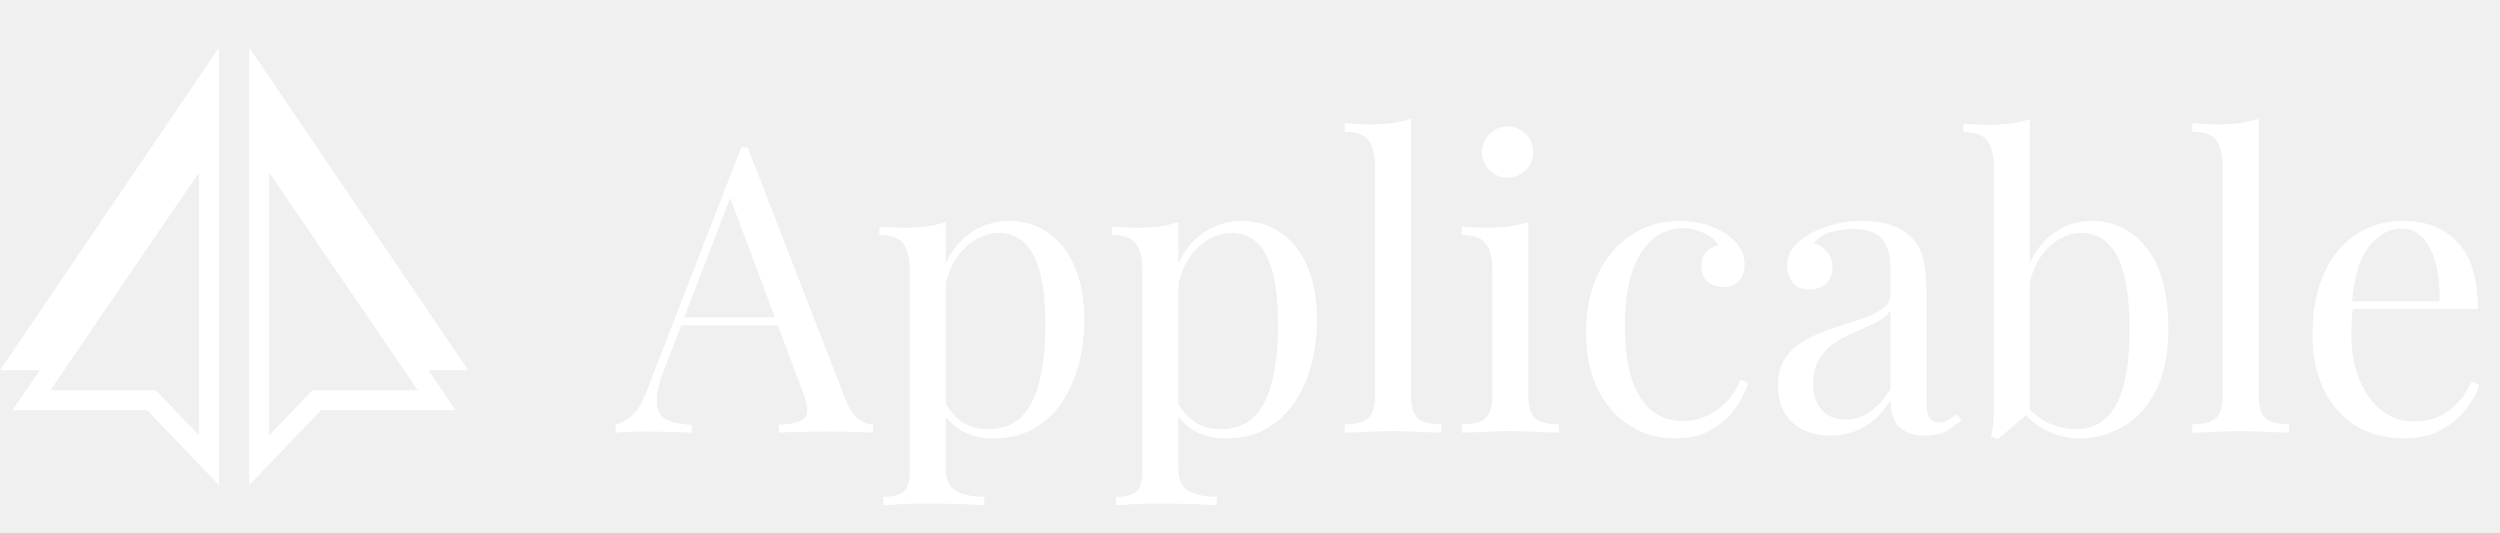
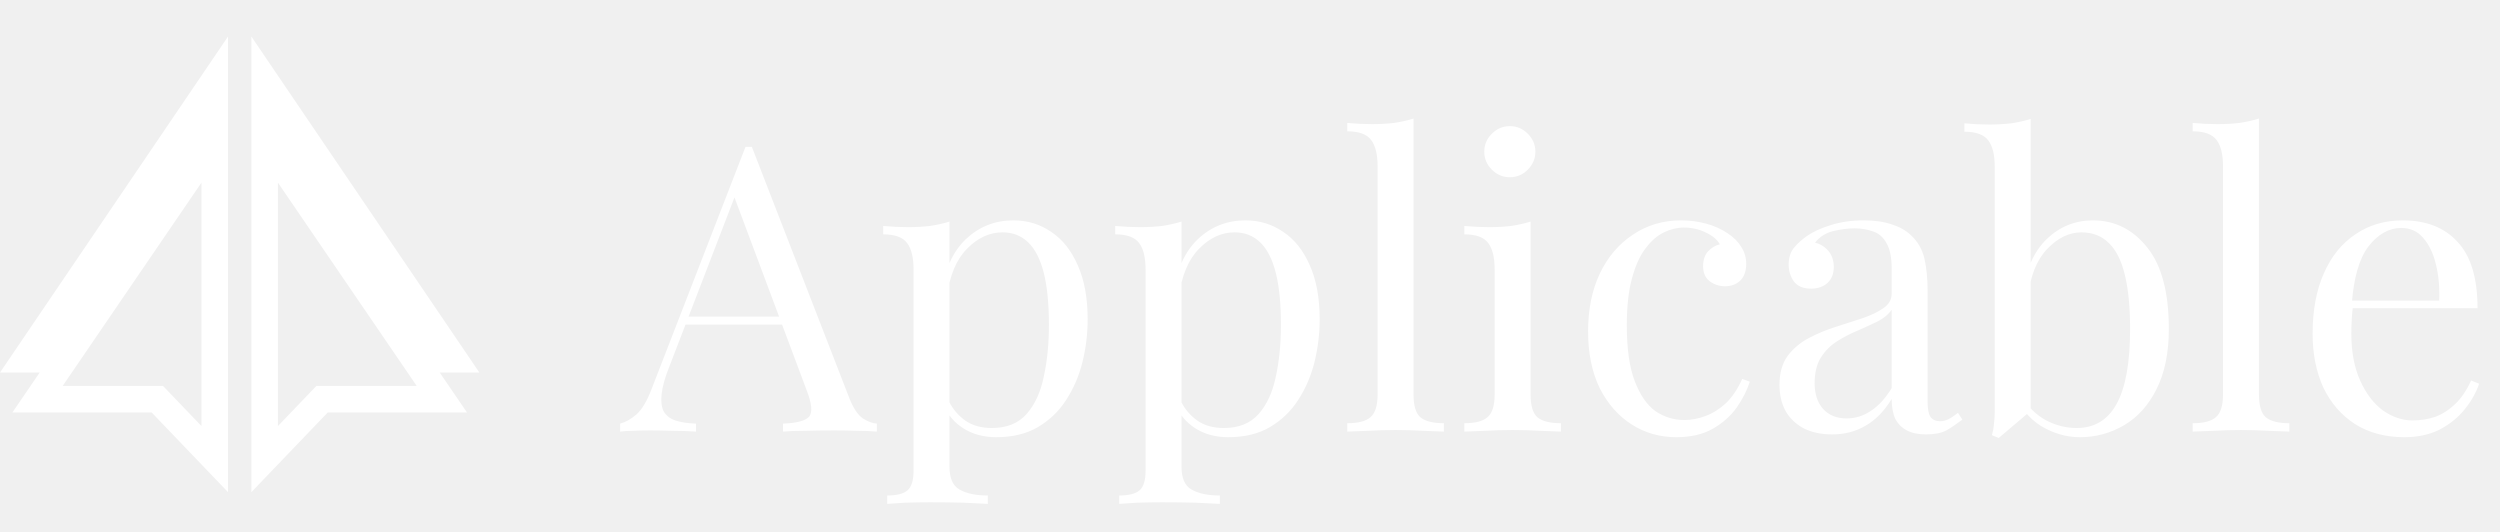
- <svg xmlns="http://www.w3.org/2000/svg" width="751" height="160" viewBox="0 0 751 160" fill="none">
-   <path d="M60.315 22.334L3.186 106.525L0 111.22H11.948L6.948 118.544L3.738 123.247H44.23L60.632 140.361L65.81 145.764V108.213H65.811V14.236L60.315 22.334ZM59.796 130.797L47.685 118.16L46.797 117.233H15.125L59.796 51.799V130.797Z" fill="white" />
-   <path d="M80.326 22.334L137.456 106.525L140.642 111.22H128.692L133.692 118.544L136.902 123.247H96.41L80.009 140.361L74.831 145.764V14.236L80.326 22.334ZM80.845 130.797L92.956 118.16L93.844 117.233H125.516L80.845 51.799V130.797Z" fill="white" />
-   <path d="M224.591 44.245L253.938 119.897C255.14 122.944 256.503 124.989 258.027 126.031C259.55 126.993 260.954 127.514 262.236 127.595V130C260.633 129.84 258.668 129.759 256.343 129.759C254.018 129.679 251.692 129.639 249.367 129.639C246.24 129.639 243.313 129.679 240.587 129.759C237.861 129.759 235.656 129.84 233.972 130V127.595C238.061 127.434 240.667 126.753 241.79 125.55C242.912 124.267 242.672 121.581 241.068 117.492L218.697 57.716L220.622 56.152L199.694 110.516C198.411 113.723 197.65 116.449 197.409 118.694C197.168 120.859 197.369 122.583 198.01 123.866C198.732 125.149 199.895 126.071 201.498 126.632C203.182 127.194 205.267 127.514 207.753 127.595V130C205.507 129.84 203.142 129.759 200.656 129.759C198.251 129.679 196.006 129.639 193.921 129.639C191.916 129.639 190.193 129.679 188.749 129.759C187.386 129.759 186.103 129.84 184.901 130V127.595C186.504 127.194 188.148 126.272 189.832 124.828C191.516 123.305 193.039 120.739 194.402 117.131L222.666 44.245C222.987 44.245 223.308 44.245 223.629 44.245C223.949 44.245 224.27 44.245 224.591 44.245ZM239.264 95.361V97.767H203.423L204.625 95.361H239.264ZM284.112 66.736V140.584C284.112 144.032 285.114 146.317 287.119 147.44C289.204 148.642 292.05 149.244 295.658 149.244V151.77C293.894 151.689 291.449 151.569 288.322 151.409C285.195 151.329 281.867 151.288 278.339 151.288C275.853 151.288 273.368 151.329 270.882 151.409C268.477 151.569 266.632 151.689 265.349 151.77V149.244C268.236 149.244 270.281 148.723 271.483 147.68C272.686 146.638 273.288 144.673 273.288 141.787V81.169C273.288 77.561 272.646 74.915 271.363 73.231C270.08 71.467 267.675 70.585 264.147 70.585V68.059C266.713 68.3 269.198 68.42 271.604 68.42C273.929 68.42 276.134 68.3 278.219 68.059C280.384 67.738 282.348 67.297 284.112 66.736ZM303.356 66.375C307.606 66.375 311.414 67.538 314.782 69.863C318.15 72.108 320.796 75.436 322.72 79.846C324.725 84.256 325.727 89.708 325.727 96.203C325.727 100.533 325.206 104.823 324.163 109.072C323.121 113.242 321.477 117.051 319.232 120.498C317.067 123.866 314.221 126.592 310.693 128.677C307.245 130.682 303.075 131.684 298.184 131.684C294.416 131.684 291.128 130.802 288.322 129.038C285.596 127.274 283.751 125.149 282.789 122.663L283.992 120.979C285.114 123.225 286.718 125.109 288.803 126.632C290.968 128.156 293.654 128.918 296.861 128.918C301.351 128.918 304.839 127.514 307.325 124.708C309.811 121.902 311.535 118.173 312.497 113.523C313.539 108.792 314.06 103.58 314.06 97.887C314.06 91.472 313.539 86.22 312.497 82.131C311.454 78.042 309.891 74.995 307.806 72.99C305.721 70.986 303.155 69.984 300.109 69.984C296.18 69.984 292.611 71.627 289.404 74.915C286.197 78.122 284.152 83.013 283.27 89.588L281.827 87.904C282.709 81.089 285.114 75.797 289.043 72.028C293.052 68.26 297.823 66.375 303.356 66.375ZM353.998 66.736V140.584C353.998 144.032 355 146.317 357.005 147.44C359.089 148.642 361.936 149.244 365.544 149.244V151.77C363.78 151.689 361.334 151.569 358.207 151.409C355.08 151.329 351.753 151.288 348.225 151.288C345.739 151.288 343.253 151.329 340.768 151.409C338.362 151.569 336.518 151.689 335.235 151.77V149.244C338.122 149.244 340.166 148.723 341.369 147.68C342.572 146.638 343.173 144.673 343.173 141.787V81.169C343.173 77.561 342.532 74.915 341.249 73.231C339.966 71.467 337.56 70.585 334.032 70.585V68.059C336.598 68.3 339.084 68.42 341.489 68.42C343.815 68.42 346.02 68.3 348.104 68.059C350.269 67.738 352.234 67.297 353.998 66.736ZM373.241 66.375C377.491 66.375 381.3 67.538 384.667 69.863C388.035 72.108 390.681 75.436 392.605 79.846C394.61 84.256 395.612 89.708 395.612 96.203C395.612 100.533 395.091 104.823 394.049 109.072C393.006 113.242 391.363 117.051 389.118 120.498C386.953 123.866 384.106 126.592 380.578 128.677C377.13 130.682 372.961 131.684 368.07 131.684C364.301 131.684 361.014 130.802 358.207 129.038C355.481 127.274 353.637 125.149 352.675 122.663L353.877 120.979C355 123.225 356.604 125.109 358.688 126.632C360.853 128.156 363.539 128.918 366.747 128.918C371.237 128.918 374.725 127.514 377.21 124.708C379.696 121.902 381.42 118.173 382.382 113.523C383.425 108.792 383.946 103.58 383.946 97.887C383.946 91.472 383.425 86.22 382.382 82.131C381.34 78.042 379.776 74.995 377.692 72.99C375.607 70.986 373.041 69.984 369.994 69.984C366.065 69.984 362.497 71.627 359.29 74.915C356.082 78.122 354.038 83.013 353.156 89.588L351.712 87.904C352.594 81.089 355 75.797 358.929 72.028C362.938 68.26 367.709 66.375 373.241 66.375ZM423.883 35.706V118.815C423.883 122.182 424.565 124.467 425.928 125.67C427.371 126.873 429.737 127.474 433.024 127.474V130C431.661 129.92 429.576 129.84 426.77 129.759C424.044 129.599 421.277 129.519 418.471 129.519C415.745 129.519 412.978 129.599 410.172 129.759C407.366 129.84 405.281 129.92 403.918 130V127.474C407.205 127.474 409.531 126.873 410.894 125.67C412.337 124.467 413.059 122.182 413.059 118.815V50.138C413.059 46.53 412.417 43.884 411.134 42.2C409.851 40.436 407.446 39.554 403.918 39.554V37.029C406.484 37.269 408.969 37.389 411.375 37.389C413.7 37.389 415.905 37.269 417.99 37.029C420.155 36.708 422.119 36.267 423.883 35.706ZM452.885 37.991C454.97 37.991 456.774 38.752 458.297 40.276C459.821 41.799 460.583 43.603 460.583 45.688C460.583 47.773 459.821 49.577 458.297 51.1C456.774 52.624 454.97 53.386 452.885 53.386C450.8 53.386 448.996 52.624 447.473 51.1C445.949 49.577 445.188 47.773 445.188 45.688C445.188 43.603 445.949 41.799 447.473 40.276C448.996 38.752 450.8 37.991 452.885 37.991ZM459.139 66.736V118.815C459.139 122.182 459.821 124.467 461.184 125.67C462.627 126.873 464.993 127.474 468.28 127.474V130C466.917 129.92 464.832 129.84 462.026 129.759C459.3 129.599 456.533 129.519 453.727 129.519C451.001 129.519 448.235 129.599 445.428 129.759C442.622 129.84 440.537 129.92 439.174 130V127.474C442.461 127.474 444.787 126.873 446.15 125.67C447.593 124.467 448.315 122.182 448.315 118.815V81.169C448.315 77.561 447.673 74.915 446.39 73.231C445.107 71.467 442.702 70.585 439.174 70.585V68.059C441.74 68.3 444.225 68.42 446.631 68.42C448.956 68.42 451.161 68.3 453.246 68.059C455.411 67.738 457.375 67.297 459.139 66.736ZM504.479 66.375C507.045 66.375 509.53 66.696 511.936 67.338C514.341 67.979 516.506 68.941 518.43 70.224C520.275 71.427 521.678 72.83 522.64 74.434C523.602 75.957 524.083 77.641 524.083 79.485C524.083 81.65 523.482 83.334 522.279 84.537C521.076 85.659 519.553 86.22 517.709 86.22C515.945 86.22 514.381 85.699 513.018 84.657C511.735 83.615 511.094 82.131 511.094 80.207C511.094 78.362 511.575 76.879 512.537 75.757C513.579 74.634 514.782 73.912 516.145 73.592C515.343 72.148 513.9 70.946 511.815 69.984C509.811 69.021 507.646 68.54 505.321 68.54C503.316 68.54 501.312 69.021 499.307 69.984C497.302 70.946 495.458 72.549 493.774 74.794C492.091 76.959 490.727 79.966 489.685 83.815C488.643 87.584 488.122 92.314 488.122 98.007C488.122 105.063 488.923 110.676 490.527 114.846C492.131 119.015 494.215 122.022 496.781 123.866C499.427 125.63 502.314 126.512 505.441 126.512C507.526 126.512 509.65 126.111 511.815 125.309C513.98 124.508 516.025 123.225 517.949 121.461C519.874 119.616 521.517 117.171 522.881 114.124L525.166 114.966C524.364 117.532 523.041 120.138 521.197 122.784C519.353 125.349 516.947 127.474 513.98 129.158C511.014 130.842 507.365 131.684 503.035 131.684C498.064 131.684 493.574 130.401 489.565 127.835C485.556 125.269 482.348 121.621 479.943 116.89C477.618 112.079 476.455 106.386 476.455 99.811C476.455 93.236 477.618 87.463 479.943 82.492C482.348 77.44 485.676 73.511 489.926 70.705C494.175 67.819 499.026 66.375 504.479 66.375ZM549.982 130.842C546.694 130.842 543.848 130.241 541.442 129.038C539.037 127.755 537.193 125.991 535.91 123.746C534.707 121.501 534.105 118.895 534.105 115.928C534.105 112.4 534.907 109.513 536.511 107.268C538.195 105.023 540.32 103.219 542.885 101.856C545.451 100.493 548.137 99.37 550.944 98.488C553.83 97.526 556.557 96.644 559.122 95.842C561.688 94.96 563.773 93.958 565.377 92.835C567.06 91.713 567.902 90.23 567.902 88.385V80.928C567.902 77.561 567.381 74.995 566.339 73.231C565.377 71.467 564.054 70.304 562.37 69.743C560.686 69.102 558.802 68.781 556.717 68.781C554.712 68.781 552.547 69.061 550.222 69.623C547.977 70.184 546.173 71.347 544.81 73.111C546.333 73.431 547.656 74.233 548.779 75.516C549.901 76.799 550.463 78.443 550.463 80.447C550.463 82.452 549.821 84.055 548.538 85.258C547.255 86.381 545.612 86.942 543.607 86.942C541.282 86.942 539.558 86.22 538.435 84.777C537.393 83.254 536.872 81.57 536.872 79.726C536.872 77.641 537.393 75.957 538.435 74.674C539.478 73.391 540.801 72.189 542.404 71.066C544.249 69.783 546.614 68.701 549.501 67.819C552.467 66.856 555.795 66.375 559.483 66.375C562.771 66.375 565.577 66.776 567.902 67.578C570.228 68.3 572.152 69.382 573.676 70.825C575.76 72.75 577.123 75.115 577.765 77.921C578.406 80.648 578.727 83.935 578.727 87.784V121.22C578.727 123.225 579.008 124.668 579.569 125.55C580.21 126.432 581.173 126.873 582.455 126.873C583.337 126.873 584.179 126.672 584.981 126.272C585.783 125.871 586.745 125.229 587.868 124.347L589.191 126.392C587.507 127.675 585.903 128.757 584.38 129.639C582.856 130.441 580.812 130.842 578.246 130.842C575.921 130.842 573.996 130.441 572.473 129.639C570.949 128.837 569.787 127.675 568.985 126.151C568.263 124.548 567.902 122.543 567.902 120.138C565.737 123.746 563.132 126.432 560.085 128.196C557.118 129.96 553.75 130.842 549.982 130.842ZM554.311 126.031C556.957 126.031 559.403 125.269 561.648 123.746C563.973 122.222 566.058 119.937 567.902 116.89V93.317C566.94 94.68 565.537 95.842 563.693 96.805C561.849 97.686 559.844 98.609 557.679 99.571C555.514 100.453 553.429 101.535 551.425 102.818C549.501 104.021 547.897 105.625 546.614 107.629C545.331 109.634 544.69 112.24 544.69 115.447C544.69 118.654 545.531 121.22 547.215 123.144C548.979 125.069 551.345 126.031 554.311 126.031ZM628.526 66.375C635.101 66.375 640.553 69.102 644.883 74.554C649.213 79.926 651.378 88.105 651.378 99.09C651.378 106.306 650.135 112.36 647.649 117.251C645.244 122.062 641.997 125.67 637.907 128.076C633.818 130.481 629.368 131.684 624.557 131.684C620.548 131.684 616.659 130.561 612.89 128.316C609.202 125.991 606.436 122.583 604.591 118.093L606.997 119.416C609.001 122.623 611.487 125.029 614.454 126.632C617.421 128.156 620.468 128.918 623.595 128.918C628.967 128.918 632.976 126.512 635.622 121.701C638.348 116.81 639.711 109.273 639.711 99.09C639.711 92.595 639.19 87.183 638.148 82.853C637.105 78.523 635.502 75.316 633.337 73.231C631.172 71.066 628.406 69.984 625.038 69.984C621.35 69.984 617.902 71.667 614.694 75.035C611.567 78.322 609.643 83.174 608.921 89.588L607.478 87.904C608.36 81.089 610.725 75.797 614.574 72.028C618.503 68.26 623.154 66.375 628.526 66.375ZM609.763 35.826V123.746C608.721 124.628 607.638 125.55 606.516 126.512C605.473 127.394 604.431 128.276 603.389 129.158C602.346 130.04 601.264 130.962 600.141 131.924L598.097 131.082C598.417 129.96 598.618 128.837 598.698 127.715C598.858 126.512 598.939 125.309 598.939 124.107V50.259C598.939 46.65 598.297 44.004 597.014 42.321C595.731 40.556 593.326 39.675 589.798 39.675V37.149C592.364 37.389 594.849 37.51 597.255 37.51C599.58 37.51 601.785 37.389 603.87 37.149C606.035 36.828 607.999 36.387 609.763 35.826ZM678.525 35.706V118.815C678.525 122.182 679.206 124.467 680.57 125.67C682.013 126.873 684.378 127.474 687.666 127.474V130C686.303 129.92 684.218 129.84 681.412 129.759C678.685 129.599 675.919 129.519 673.113 129.519C670.386 129.519 667.62 129.599 664.814 129.759C662.007 129.84 659.923 129.92 658.56 130V127.474C661.847 127.474 664.172 126.873 665.535 125.67C666.979 124.467 667.7 122.182 667.7 118.815V50.138C667.7 46.53 667.059 43.884 665.776 42.2C664.493 40.436 662.088 39.554 658.56 39.554V37.029C661.125 37.269 663.611 37.389 666.016 37.389C668.342 37.389 670.547 37.269 672.632 37.029C674.796 36.708 676.761 36.267 678.525 35.706ZM721.868 66.375C728.924 66.375 734.416 68.54 738.345 72.87C742.354 77.12 744.359 83.775 744.359 92.835H701.902L701.782 90.55H732.813C732.973 86.621 732.652 83.013 731.85 79.726C731.049 76.358 729.766 73.672 728.002 71.667C726.318 69.663 724.113 68.66 721.387 68.66C717.698 68.66 714.411 70.505 711.524 74.193C708.718 77.881 707.034 83.735 706.473 91.753L706.833 92.234C706.673 93.437 706.553 94.76 706.473 96.203C706.392 97.646 706.352 99.09 706.352 100.533C706.352 105.985 707.234 110.676 708.998 114.605C710.762 118.534 713.048 121.541 715.854 123.625C718.741 125.63 721.707 126.632 724.754 126.632C727.16 126.632 729.445 126.272 731.61 125.55C733.775 124.748 735.779 123.465 737.623 121.701C739.468 119.937 741.071 117.572 742.434 114.605L744.84 115.567C743.958 118.213 742.515 120.779 740.51 123.265C738.505 125.75 735.98 127.795 732.933 129.399C729.886 130.922 726.358 131.684 722.349 131.684C716.576 131.684 711.604 130.361 707.435 127.715C703.345 125.069 700.178 121.42 697.933 116.77C695.768 112.039 694.686 106.627 694.686 100.533C694.686 93.477 695.808 87.423 698.053 82.372C700.299 77.24 703.466 73.311 707.555 70.585C711.644 67.778 716.415 66.375 721.868 66.375Z" fill="white" />
+ <svg xmlns="http://www.w3.org/2000/svg" width="753" height="160" viewBox="0 0 753 160" fill="none">
+   <path d="M61.368 21.776L4.238 105.967L0 112.213H11.942L8.002 117.985L3.731 124.24H45.681L61.789 141.048L68.677 148.236V108.213H68.678V11.003L61.368 21.776ZM60.677 128.325L50.275 117.472L49.095 116.24H18.88L60.677 55.015V128.325Z" fill="white" />
+   <path d="M83.022 21.776L140.151 105.967L144.39 112.213H132.446L136.387 117.985L140.657 124.24H98.708L82.6 141.048L75.712 148.236V11.003L83.022 21.776ZM83.712 128.325L94.113 117.472L95.294 116.24H125.509L83.712 55.015V128.325Z" fill="white" />
+   <path d="M226.465 44.245L255.812 119.897C257.014 122.944 258.377 124.989 259.901 126.031C261.424 126.993 262.828 127.514 264.11 127.595V130C262.507 129.84 260.542 129.759 258.217 129.759C255.892 129.679 253.566 129.639 251.241 129.639C248.114 129.639 245.187 129.679 242.461 129.759C239.735 129.759 237.53 129.84 235.846 130V127.595C239.935 127.434 242.541 126.753 243.664 125.55C244.787 124.267 244.546 121.581 242.942 117.492L220.571 57.716L222.496 56.152L201.568 110.516C200.285 113.723 199.524 116.449 199.283 118.694C199.042 120.859 199.243 122.583 199.884 123.866C200.606 125.149 201.769 126.071 203.372 126.632C205.056 127.194 207.141 127.514 209.627 127.595V130C207.381 129.84 205.016 129.759 202.53 129.759C200.125 129.679 197.88 129.639 195.795 129.639C193.79 129.639 192.067 129.679 190.623 129.759C189.26 129.759 187.977 129.84 186.775 130V127.595C188.378 127.194 190.022 126.272 191.706 124.828C193.39 123.305 194.913 120.739 196.276 117.131L224.54 44.245C224.861 44.245 225.182 44.245 225.503 44.245C225.823 44.245 226.144 44.245 226.465 44.245ZM241.138 95.361V97.767H205.297L206.499 95.361H241.138ZM285.986 66.736V140.584C285.986 144.032 286.988 146.317 288.993 147.44C291.078 148.642 293.924 149.244 297.532 149.244V151.77C295.768 151.689 293.323 151.569 290.196 151.409C287.069 151.329 283.741 151.288 280.213 151.288C277.727 151.288 275.242 151.329 272.756 151.409C270.351 151.569 268.506 151.689 267.223 151.77V149.244C270.11 149.244 272.155 148.723 273.357 147.68C274.56 146.638 275.162 144.673 275.162 141.787V81.169C275.162 77.561 274.52 74.915 273.237 73.231C271.954 71.467 269.549 70.585 266.021 70.585V68.059C268.587 68.3 271.072 68.42 273.478 68.42C275.803 68.42 278.008 68.3 280.093 68.059C282.258 67.738 284.222 67.297 285.986 66.736ZM305.23 66.375C309.48 66.375 313.288 67.538 316.656 69.863C320.024 72.108 322.67 75.436 324.594 79.846C326.599 84.256 327.601 89.708 327.601 96.203C327.601 100.533 327.08 104.823 326.037 109.072C324.995 113.242 323.351 117.051 321.106 120.498C318.941 123.866 316.095 126.592 312.567 128.677C309.119 130.682 304.949 131.684 300.058 131.684C296.29 131.684 293.002 130.802 290.196 129.038C287.47 127.274 285.625 125.149 284.663 122.663L285.866 120.979C286.988 123.225 288.592 125.109 290.677 126.632C292.842 128.156 295.528 128.918 298.735 128.918C303.225 128.918 306.713 127.514 309.199 124.708C311.685 121.902 313.409 118.173 314.371 113.523C315.413 108.792 315.934 103.58 315.934 97.887C315.934 91.472 315.413 86.22 314.371 82.131C313.328 78.042 311.765 74.995 309.68 72.99C307.595 70.986 305.029 69.984 301.983 69.984C298.054 69.984 294.485 71.627 291.278 74.915C288.071 78.122 286.026 83.013 285.144 89.588L283.701 87.904C284.583 81.089 286.988 75.797 290.917 72.028C294.926 68.26 299.697 66.375 305.23 66.375ZM355.872 66.736V140.584C355.872 144.032 356.874 146.317 358.879 147.44C360.963 148.642 363.81 149.244 367.418 149.244V151.77C365.654 151.689 363.208 151.569 360.081 151.409C356.954 151.329 353.627 151.288 350.099 151.288C347.613 151.288 345.127 151.329 342.642 151.409C340.236 151.569 338.392 151.689 337.109 151.77V149.244C339.996 149.244 342.04 148.723 343.243 147.68C344.446 146.638 345.047 144.673 345.047 141.787V81.169C345.047 77.561 344.406 74.915 343.123 73.231C341.84 71.467 339.434 70.585 335.906 70.585V68.059C338.472 68.3 340.958 68.42 343.363 68.42C345.689 68.42 347.894 68.3 349.978 68.059C352.143 67.738 354.108 67.297 355.872 66.736ZM375.115 66.375C379.365 66.375 383.174 67.538 386.541 69.863C389.909 72.108 392.555 75.436 394.48 79.846C396.484 84.256 397.486 89.708 397.486 96.203C397.486 100.533 396.965 104.823 395.923 109.072C394.88 113.242 393.237 117.051 390.992 120.498C388.827 123.866 385.98 126.592 382.452 128.677C379.004 130.682 374.835 131.684 369.944 131.684C366.175 131.684 362.888 130.802 360.081 129.038C357.355 127.274 355.511 125.149 354.549 122.663L355.751 120.979C356.874 123.225 358.478 125.109 360.562 126.632C362.727 128.156 365.413 128.918 368.621 128.918C373.111 128.918 376.599 127.514 379.084 124.708C381.57 121.902 383.294 118.173 384.256 113.523C385.299 108.792 385.82 103.58 385.82 97.887C385.82 91.472 385.299 86.22 384.256 82.131C383.214 78.042 381.65 74.995 379.566 72.99C377.481 70.986 374.915 69.984 371.868 69.984C367.939 69.984 364.371 71.627 361.164 74.915C357.956 78.122 355.912 83.013 355.03 89.588L353.586 87.904C354.468 81.089 356.874 75.797 360.803 72.028C364.812 68.26 369.583 66.375 375.115 66.375ZM425.757 35.706V118.815C425.757 122.182 426.439 124.467 427.802 125.67C429.245 126.873 431.611 127.474 434.898 127.474V130C433.535 129.92 431.45 129.84 428.644 129.759C425.918 129.599 423.151 129.519 420.345 129.519C417.619 129.519 414.852 129.599 412.046 129.759C409.24 129.84 407.155 129.92 405.792 130V127.474C409.079 127.474 411.405 126.873 412.768 125.67C414.211 124.467 414.933 122.182 414.933 118.815V50.138C414.933 46.53 414.291 43.884 413.008 42.2C411.725 40.436 409.32 39.554 405.792 39.554V37.029C408.358 37.269 410.843 37.389 413.249 37.389C415.574 37.389 417.779 37.269 419.864 37.029C422.029 36.708 423.993 36.267 425.757 35.706ZM454.759 37.991C456.844 37.991 458.648 38.752 460.171 40.276C461.695 41.799 462.457 43.603 462.457 45.688C462.457 47.773 461.695 49.577 460.171 51.1C458.648 52.624 456.844 53.386 454.759 53.386C452.674 53.386 450.87 52.624 449.347 51.1C447.823 49.577 447.062 47.773 447.062 45.688C447.062 43.603 447.823 41.799 449.347 40.276C450.87 38.752 452.674 37.991 454.759 37.991ZM461.013 66.736V118.815C461.013 122.182 461.695 124.467 463.058 125.67C464.501 126.873 466.867 127.474 470.154 127.474V130C468.791 129.92 466.706 129.84 463.9 129.759C461.174 129.599 458.407 129.519 455.601 129.519C452.875 129.519 450.109 129.599 447.302 129.759C444.496 129.84 442.411 129.92 441.048 130V127.474C444.335 127.474 446.661 126.873 448.024 125.67C449.467 124.467 450.189 122.182 450.189 118.815V81.169C450.189 77.561 449.547 74.915 448.264 73.231C446.981 71.467 444.576 70.585 441.048 70.585V68.059C443.614 68.3 446.099 68.42 448.505 68.42C450.83 68.42 453.035 68.3 455.12 68.059C457.285 67.738 459.249 67.297 461.013 66.736ZM506.353 66.375C508.919 66.375 511.404 66.696 513.81 67.338C516.215 67.979 518.38 68.941 520.304 70.224C522.149 71.427 523.552 72.83 524.514 74.434C525.476 75.957 525.957 77.641 525.957 79.485C525.957 81.65 525.356 83.334 524.153 84.537C522.951 85.659 521.427 86.22 519.583 86.22C517.819 86.22 516.255 85.699 514.892 84.657C513.609 83.615 512.968 82.131 512.968 80.207C512.968 78.362 513.449 76.879 514.411 75.757C515.453 74.634 516.656 73.912 518.019 73.592C517.217 72.148 515.774 70.946 513.689 69.984C511.685 69.021 509.52 68.54 507.195 68.54C505.19 68.54 503.186 69.021 501.181 69.984C499.176 70.946 497.332 72.549 495.648 74.794C493.965 76.959 492.601 79.966 491.559 83.815C490.517 87.584 489.996 92.314 489.996 98.007C489.996 105.063 490.797 110.676 492.401 114.846C494.005 119.015 496.089 122.022 498.655 123.866C501.301 125.63 504.188 126.512 507.315 126.512C509.4 126.512 511.525 126.111 513.689 125.309C515.854 124.508 517.899 123.225 519.823 121.461C521.748 119.616 523.392 117.171 524.755 114.124L527.04 114.966C526.238 117.532 524.915 120.138 523.071 122.784C521.227 125.349 518.821 127.474 515.854 129.158C512.888 130.842 509.239 131.684 504.909 131.684C499.938 131.684 495.448 130.401 491.439 127.835C487.43 125.269 484.222 121.621 481.817 116.89C479.492 112.079 478.329 106.386 478.329 99.811C478.329 93.236 479.492 87.463 481.817 82.492C484.222 77.44 487.55 73.511 491.8 70.705C496.049 67.819 500.9 66.375 506.353 66.375ZM551.856 130.842C548.568 130.842 545.722 130.241 543.316 129.038C540.911 127.755 539.067 125.991 537.784 123.746C536.581 121.501 535.98 118.895 535.98 115.928C535.98 112.4 536.781 109.513 538.385 107.268C540.069 105.023 542.194 103.219 544.759 101.856C547.325 100.493 550.011 99.37 552.818 98.488C555.704 97.526 558.431 96.644 560.996 95.842C563.562 94.96 565.647 93.958 567.251 92.835C568.934 91.713 569.776 90.23 569.776 88.385V80.928C569.776 77.561 569.255 74.995 568.213 73.231C567.251 71.467 565.928 70.304 564.244 69.743C562.56 69.102 560.676 68.781 558.591 68.781C556.586 68.781 554.421 69.061 552.096 69.623C549.851 70.184 548.047 71.347 546.684 73.111C548.207 73.431 549.53 74.233 550.653 75.516C551.775 76.799 552.337 78.443 552.337 80.447C552.337 82.452 551.695 84.055 550.412 85.258C549.129 86.381 547.486 86.942 545.481 86.942C543.156 86.942 541.432 86.22 540.309 84.777C539.267 83.254 538.746 81.57 538.746 79.726C538.746 77.641 539.267 75.957 540.309 74.674C541.352 73.391 542.675 72.189 544.278 71.066C546.123 69.783 548.488 68.701 551.375 67.819C554.341 66.856 557.669 66.375 561.357 66.375C564.645 66.375 567.451 66.776 569.776 67.578C572.102 68.3 574.026 69.382 575.55 70.825C577.634 72.75 578.997 75.115 579.639 77.921C580.28 80.648 580.601 83.935 580.601 87.784V121.22C580.601 123.225 580.882 124.668 581.443 125.55C582.084 126.432 583.047 126.873 584.33 126.873C585.212 126.873 586.053 126.672 586.855 126.272C587.657 125.871 588.619 125.229 589.742 124.347L591.065 126.392C589.381 127.675 587.777 128.757 586.254 129.639C584.73 130.441 582.686 130.842 580.12 130.842C577.795 130.842 575.87 130.441 574.347 129.639C572.823 128.837 571.661 127.675 570.859 126.151C570.137 124.548 569.776 122.543 569.776 120.138C567.611 123.746 565.006 126.432 561.959 128.196C558.992 129.96 555.624 130.842 551.856 130.842ZM556.185 126.031C558.832 126.031 561.277 125.269 563.522 123.746C565.847 122.222 567.932 119.937 569.776 116.89V93.317C568.814 94.68 567.411 95.842 565.567 96.805C563.723 97.686 561.718 98.609 559.553 99.571C557.388 100.453 555.303 101.535 553.299 102.818C551.375 104.021 549.771 105.625 548.488 107.629C547.205 109.634 546.564 112.24 546.564 115.447C546.564 118.654 547.406 121.22 549.089 123.144C550.853 125.069 553.219 126.031 556.185 126.031ZM630.4 66.375C636.975 66.375 642.427 69.102 646.757 74.554C651.087 79.926 653.252 88.105 653.252 99.09C653.252 106.306 652.009 112.36 649.523 117.251C647.118 122.062 643.871 125.67 639.781 128.076C635.692 130.481 631.242 131.684 626.431 131.684C622.422 131.684 618.533 130.561 614.764 128.316C611.076 125.991 608.31 122.583 606.465 118.093L608.871 119.416C610.876 122.623 613.361 125.029 616.328 126.632C619.295 128.156 622.342 128.918 625.469 128.918C630.841 128.918 634.85 126.512 637.496 121.701C640.222 116.81 641.585 109.273 641.585 99.09C641.585 92.595 641.064 87.183 640.022 82.853C638.979 78.523 637.376 75.316 635.211 73.231C633.046 71.066 630.28 69.984 626.912 69.984C623.224 69.984 619.776 71.667 616.568 75.035C613.441 78.322 611.517 83.174 610.795 89.588L609.352 87.904C610.234 81.089 612.599 75.797 616.448 72.028C620.377 68.26 625.028 66.375 630.4 66.375ZM611.637 35.826V123.746C610.595 124.628 609.512 125.55 608.39 126.512C607.347 127.394 606.305 128.276 605.263 129.158C604.22 130.04 603.138 130.962 602.015 131.924L599.971 131.082C600.291 129.96 600.492 128.837 600.572 127.715C600.732 126.512 600.813 125.309 600.813 124.107V50.259C600.813 46.65 600.171 44.004 598.888 42.321C597.605 40.556 595.2 39.675 591.672 39.675V37.149C594.238 37.389 596.723 37.51 599.129 37.51C601.454 37.51 603.659 37.389 605.744 37.149C607.909 36.828 609.873 36.387 611.637 35.826ZM680.399 35.706V118.815C680.399 122.182 681.081 124.467 682.444 125.67C683.887 126.873 686.252 127.474 689.54 127.474V130C688.177 129.92 686.092 129.84 683.286 129.759C680.559 129.599 677.793 129.519 674.987 129.519C672.26 129.519 669.494 129.599 666.688 129.759C663.881 129.84 661.797 129.92 660.434 130V127.474C663.721 127.474 666.046 126.873 667.409 125.67C668.853 124.467 669.574 122.182 669.574 118.815V50.138C669.574 46.53 668.933 43.884 667.65 42.2C666.367 40.436 663.962 39.554 660.434 39.554V37.029C662.999 37.269 665.485 37.389 667.891 37.389C670.216 37.389 672.421 37.269 674.506 37.029C676.67 36.708 678.635 36.267 680.399 35.706ZM723.742 66.375C730.798 66.375 736.29 68.54 740.219 72.87C744.228 77.12 746.233 83.775 746.233 92.835H703.776L703.656 90.55H734.687C734.847 86.621 734.526 83.013 733.724 79.726C732.923 76.358 731.64 73.672 729.876 71.667C728.192 69.663 725.987 68.66 723.261 68.66C719.572 68.66 716.285 70.505 713.398 74.193C710.592 77.881 708.908 83.735 708.347 91.753L708.707 92.234C708.547 93.437 708.427 94.76 708.347 96.203C708.266 97.646 708.226 99.09 708.226 100.533C708.226 105.985 709.108 110.676 710.872 114.605C712.636 118.534 714.922 121.541 717.728 123.625C720.615 125.63 723.581 126.632 726.628 126.632C729.034 126.632 731.319 126.272 733.484 125.55C735.649 124.748 737.653 123.465 739.497 121.701C741.342 119.937 742.945 117.572 744.308 114.605L746.714 115.567C745.832 118.213 744.389 120.779 742.384 123.265C740.379 125.75 737.854 127.795 734.807 129.399C731.76 130.922 728.232 131.684 724.223 131.684C718.45 131.684 713.478 130.361 709.309 127.715C705.22 125.069 702.052 121.42 699.807 116.77C697.642 112.039 696.56 106.627 696.56 100.533C696.56 93.477 697.682 87.423 699.927 82.372C702.173 77.24 705.34 73.311 709.429 70.585C713.518 67.778 718.289 66.375 723.742 66.375Z" fill="white" />
</svg>
